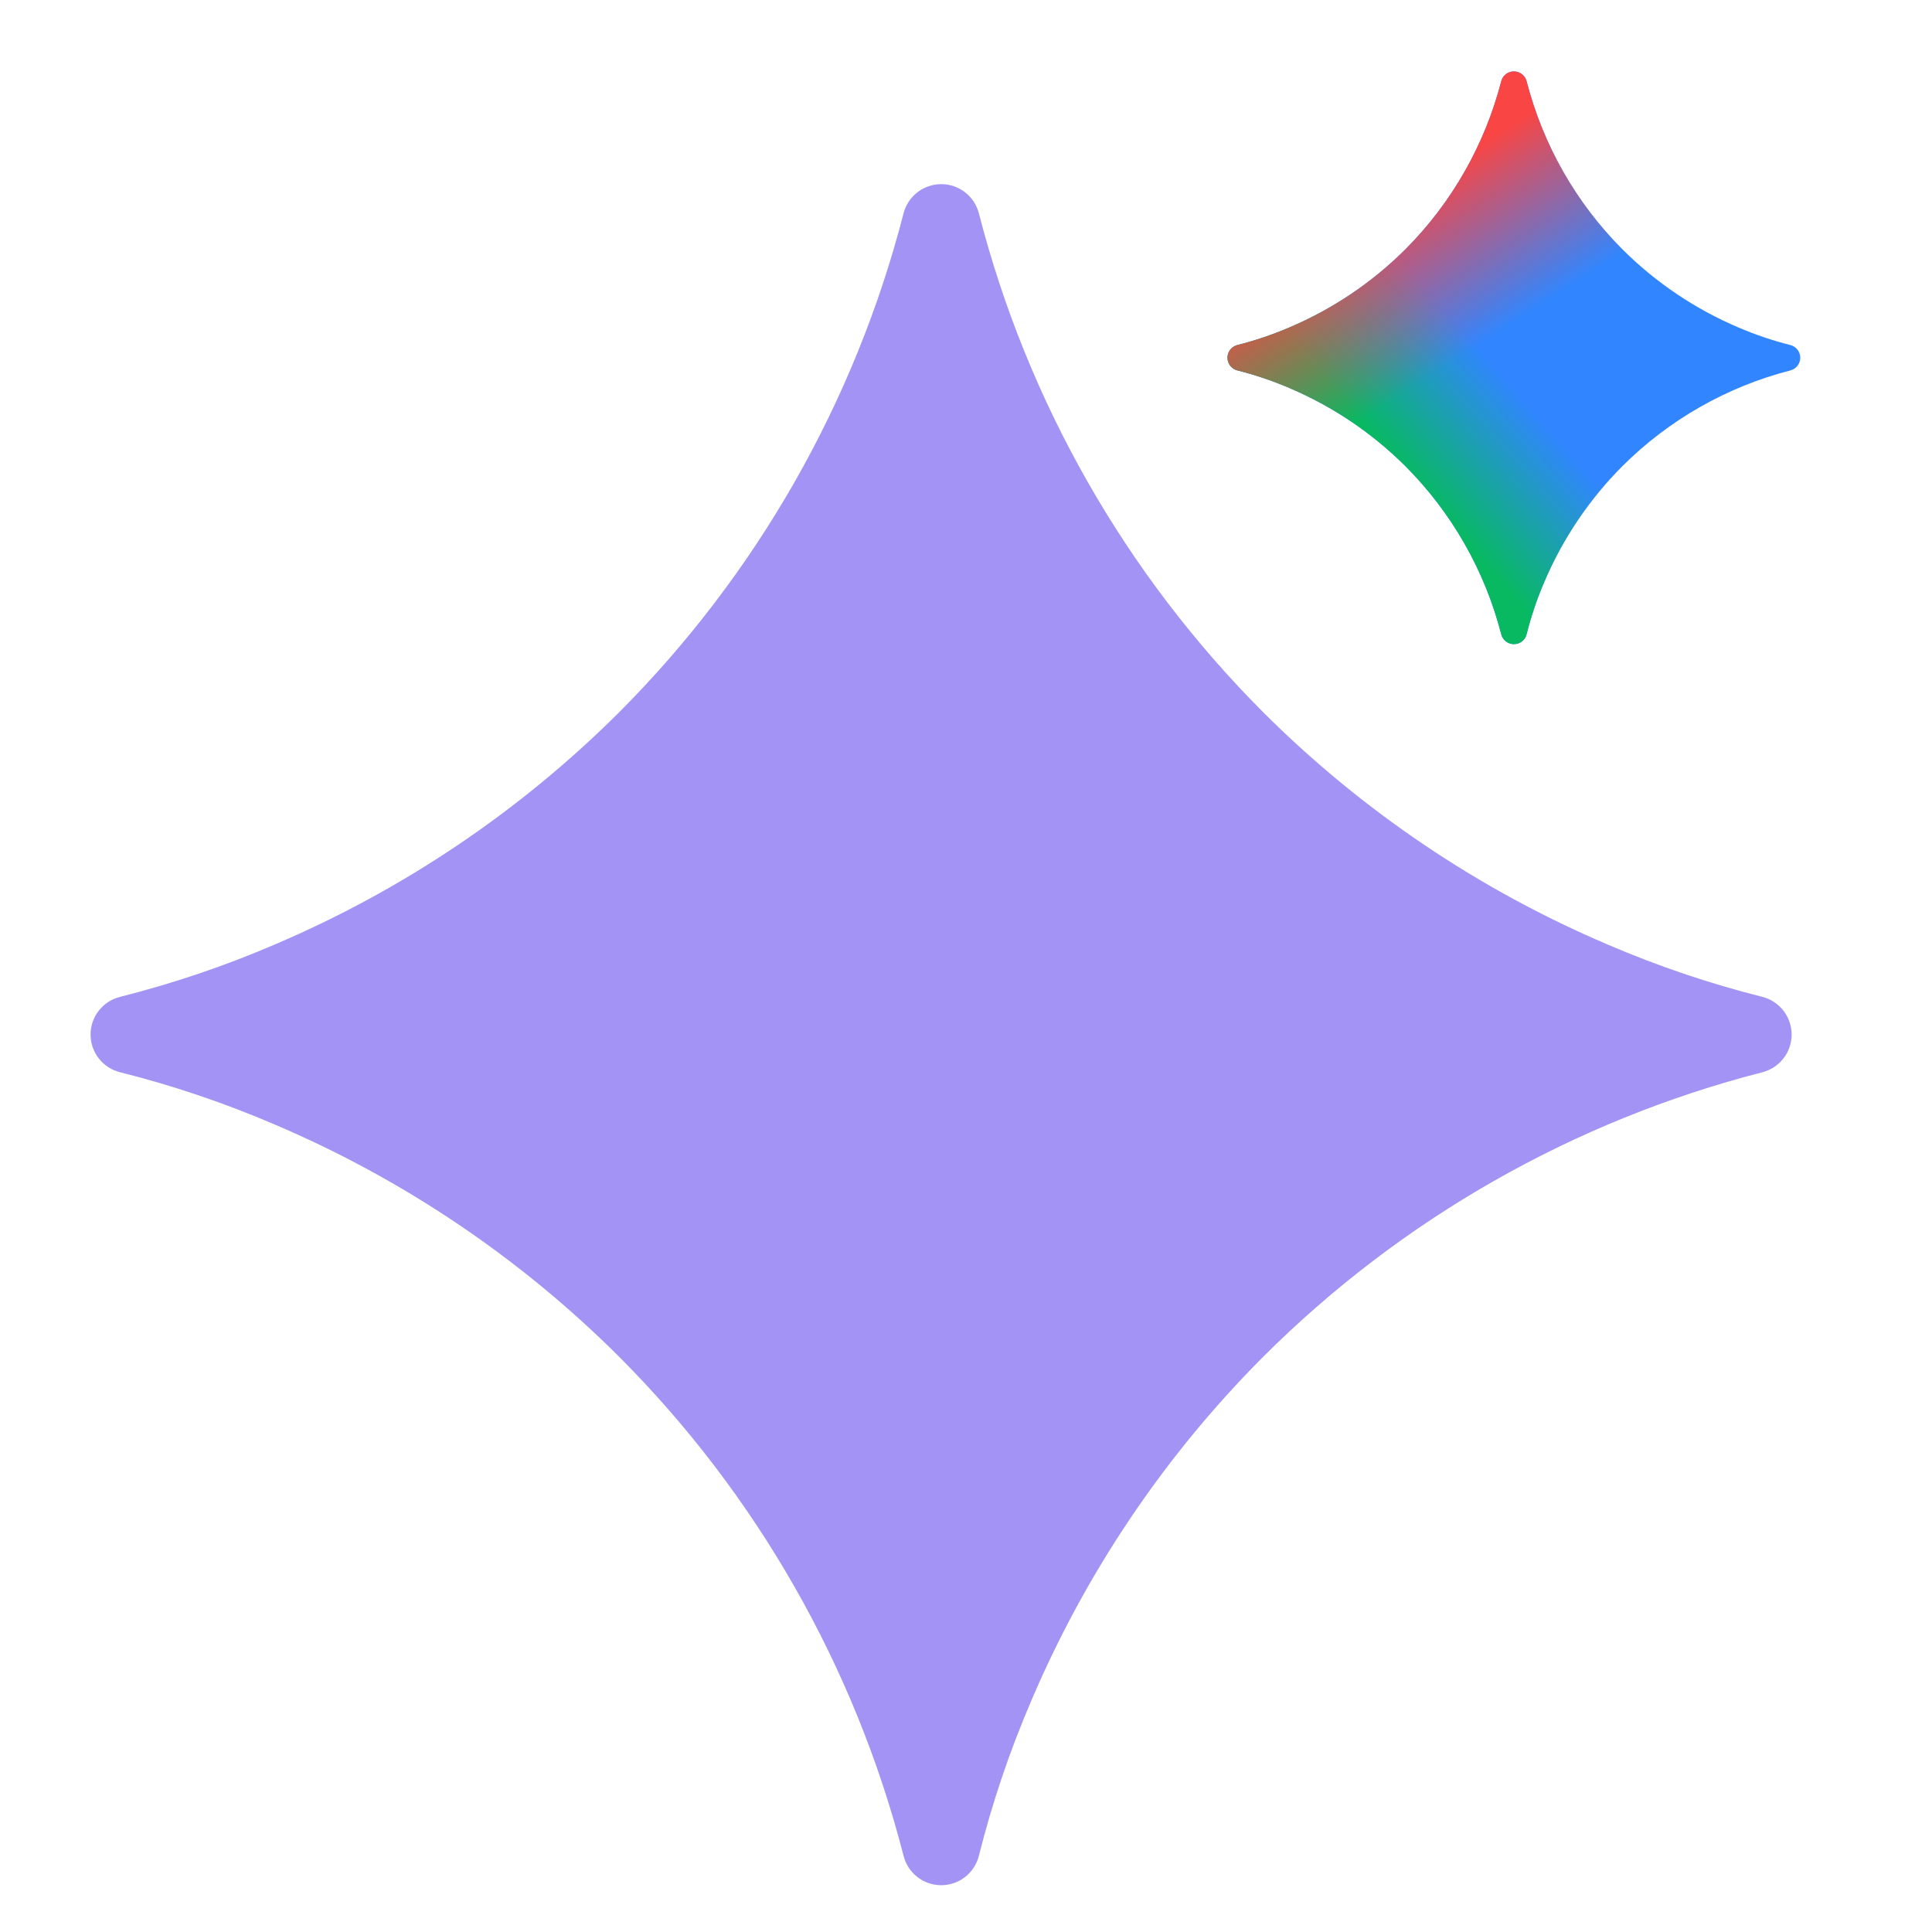
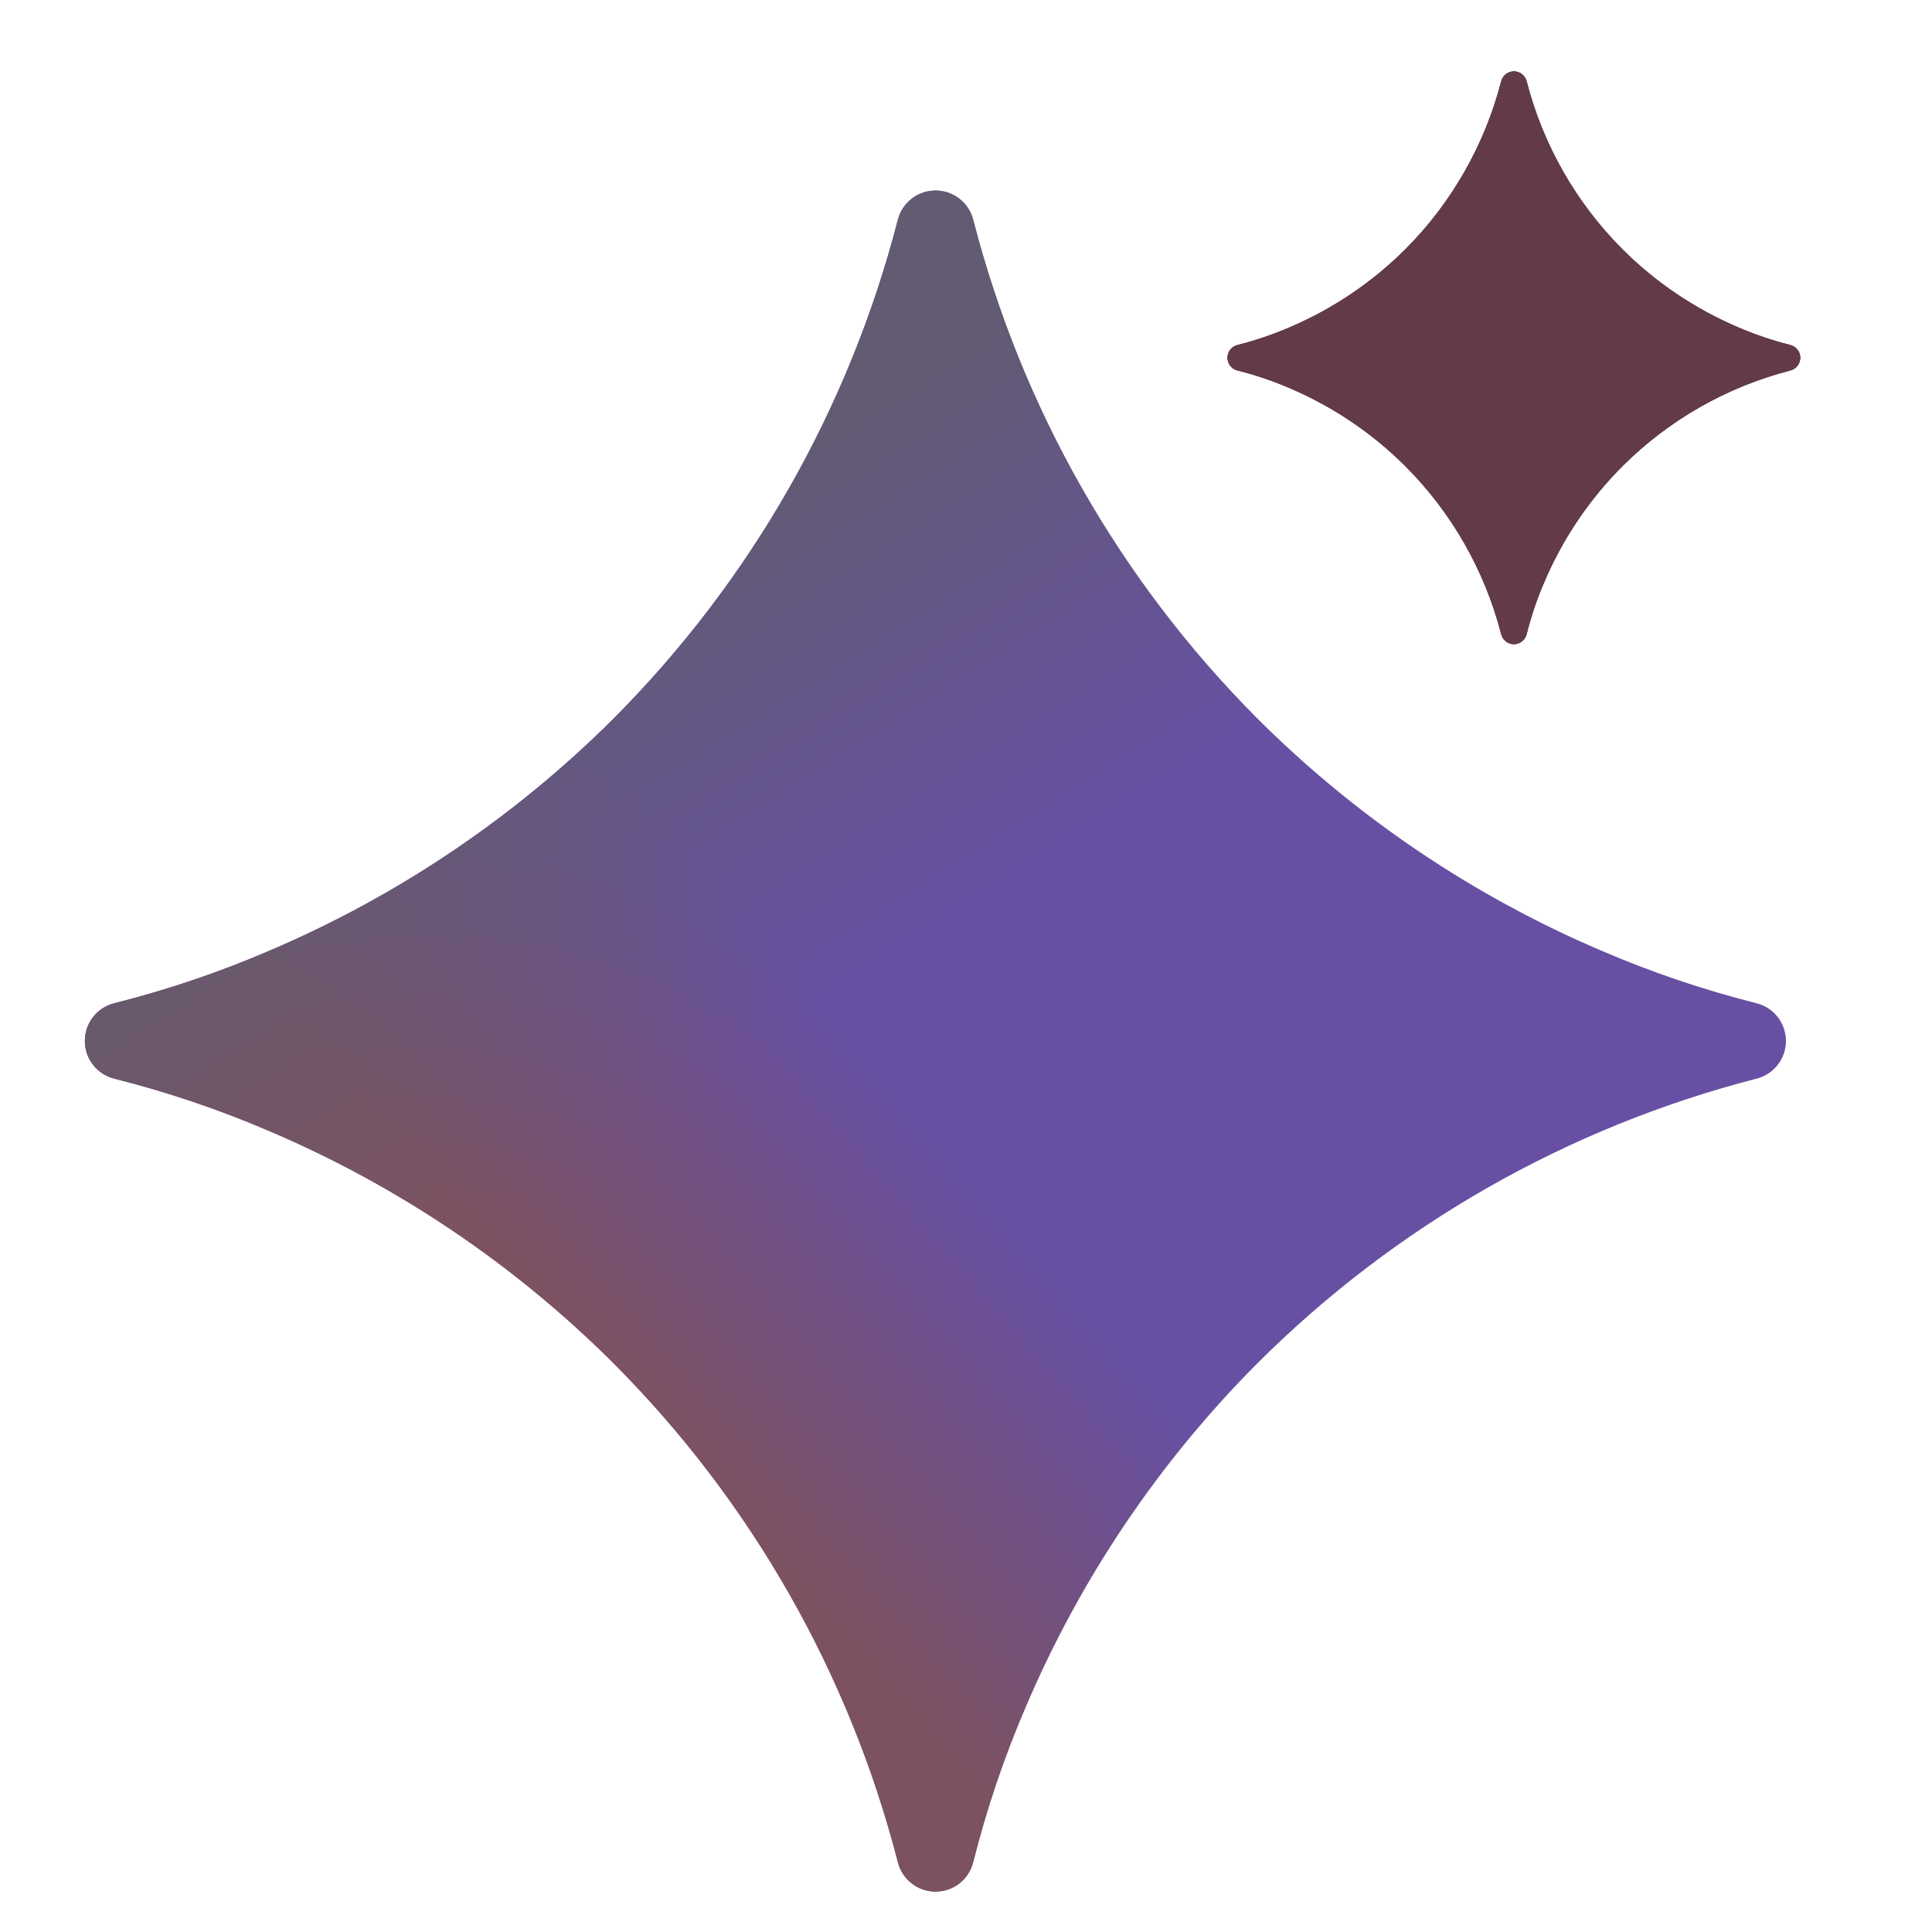
<svg xmlns="http://www.w3.org/2000/svg" width="128" height="128" viewBox="0 0 128 128" fill="none">
-   <path fill-rule="evenodd" clip-rule="evenodd" d="M106.496 62.571C97.986 58.948 90.247 53.729 83.698 47.197C74.579 38.059 68.072 26.645 64.856 14.142C64.714 13.587 64.392 13.094 63.94 12.743C63.488 12.391 62.931 12.2 62.358 12.2C61.785 12.2 61.228 12.391 60.776 12.743C60.324 13.094 60.002 13.587 59.861 14.142C56.637 26.643 50.13 38.056 41.013 47.197C34.463 53.728 26.725 58.947 18.215 62.571C14.885 64.005 11.462 65.158 7.958 66.044C7.399 66.182 6.903 66.502 6.548 66.955C6.193 67.408 6 67.967 6 68.542C6 69.117 6.193 69.676 6.548 70.129C6.903 70.582 7.399 70.902 7.958 71.04C11.462 71.921 14.874 73.073 18.215 74.508C26.725 78.131 34.464 83.35 41.013 89.882C50.135 99.021 56.643 110.437 59.861 122.942C59.998 123.501 60.318 123.997 60.771 124.352C61.224 124.707 61.783 124.9 62.358 124.9C62.933 124.9 63.492 124.707 63.945 124.352C64.398 123.997 64.718 123.501 64.856 122.942C65.737 119.433 66.889 116.021 68.324 112.68C71.947 104.169 77.165 96.431 83.698 89.882C92.838 80.762 104.253 74.256 116.758 71.04C117.313 70.898 117.806 70.576 118.157 70.124C118.509 69.672 118.7 69.115 118.7 68.542C118.7 67.969 118.509 67.412 118.157 66.96C117.806 66.508 117.313 66.186 116.758 66.044C113.25 65.162 109.819 64.001 106.496 62.571Z" fill="#A393F4" />
-   <path d="M115.163 21.69C112.297 20.471 109.691 18.713 107.486 16.514C104.416 13.437 102.225 9.594 101.142 5.384C101.094 5.197 100.986 5.031 100.833 4.913C100.681 4.794 100.494 4.73 100.301 4.73C100.108 4.73 99.921 4.794 99.768 4.913C99.616 5.031 99.507 5.197 99.46 5.384C98.374 9.593 96.183 13.436 93.114 16.514C90.909 18.713 88.303 20.47 85.437 21.69C84.316 22.173 83.164 22.561 81.984 22.86C81.796 22.906 81.629 23.014 81.509 23.167C81.39 23.319 81.325 23.507 81.325 23.701C81.325 23.895 81.39 24.083 81.509 24.235C81.629 24.388 81.796 24.496 81.984 24.542C83.164 24.838 84.313 25.227 85.437 25.71C88.303 26.93 90.909 28.687 93.114 30.886C96.185 33.964 98.376 37.807 99.46 42.018C99.506 42.206 99.614 42.373 99.767 42.493C99.919 42.612 100.107 42.677 100.301 42.677C100.495 42.677 100.683 42.612 100.835 42.493C100.988 42.373 101.096 42.206 101.142 42.018C101.438 40.836 101.827 39.687 102.31 38.563C103.529 35.697 105.287 33.091 107.486 30.886C110.564 27.816 114.407 25.625 118.618 24.542C118.805 24.494 118.971 24.386 119.089 24.233C119.207 24.081 119.272 23.894 119.272 23.701C119.272 23.508 119.207 23.32 119.089 23.168C118.971 23.016 118.805 22.907 118.618 22.86C117.437 22.563 116.281 22.172 115.163 21.69Z" fill="#3186FF" />
-   <path d="M115.163 21.69C112.297 20.471 109.691 18.713 107.486 16.514C104.416 13.437 102.225 9.594 101.142 5.384C101.094 5.197 100.986 5.031 100.833 4.913C100.681 4.794 100.494 4.73 100.301 4.73C100.108 4.73 99.921 4.794 99.768 4.913C99.616 5.031 99.507 5.197 99.46 5.384C98.374 9.593 96.183 13.436 93.114 16.514C90.909 18.713 88.303 20.47 85.437 21.69C84.316 22.173 83.164 22.561 81.984 22.86C81.796 22.906 81.629 23.014 81.509 23.167C81.39 23.319 81.325 23.507 81.325 23.701C81.325 23.895 81.39 24.083 81.509 24.235C81.629 24.388 81.796 24.496 81.984 24.542C83.164 24.838 84.313 25.227 85.437 25.71C88.303 26.93 90.909 28.687 93.114 30.886C96.185 33.964 98.376 37.807 99.46 42.018C99.506 42.206 99.614 42.373 99.767 42.493C99.919 42.612 100.107 42.677 100.301 42.677C100.495 42.677 100.683 42.612 100.835 42.493C100.988 42.373 101.096 42.206 101.142 42.018C101.438 40.836 101.827 39.687 102.31 38.563C103.529 35.697 105.287 33.091 107.486 30.886C110.564 27.816 114.407 25.625 118.618 24.542C118.805 24.494 118.971 24.386 119.089 24.233C119.207 24.081 119.272 23.894 119.272 23.701C119.272 23.508 119.207 23.32 119.089 23.168C118.971 23.016 118.805 22.907 118.618 22.86C117.437 22.563 116.281 22.172 115.163 21.69Z" fill="url(#paint0_linear_1_10)" />
-   <path d="M115.163 21.69C112.297 20.471 109.691 18.713 107.486 16.514C104.416 13.437 102.225 9.594 101.142 5.384C101.094 5.197 100.986 5.031 100.833 4.913C100.681 4.794 100.494 4.73 100.301 4.73C100.108 4.73 99.921 4.794 99.768 4.913C99.616 5.031 99.507 5.197 99.46 5.384C98.374 9.593 96.183 13.436 93.114 16.514C90.909 18.713 88.303 20.47 85.437 21.69C84.316 22.173 83.164 22.561 81.984 22.86C81.796 22.906 81.629 23.014 81.509 23.167C81.39 23.319 81.325 23.507 81.325 23.701C81.325 23.895 81.39 24.083 81.509 24.235C81.629 24.388 81.796 24.496 81.984 24.542C83.164 24.838 84.313 25.227 85.437 25.71C88.303 26.93 90.909 28.687 93.114 30.886C96.185 33.964 98.376 37.807 99.46 42.018C99.506 42.206 99.614 42.373 99.767 42.493C99.919 42.612 100.107 42.677 100.301 42.677C100.495 42.677 100.683 42.612 100.835 42.493C100.988 42.373 101.096 42.206 101.142 42.018C101.438 40.836 101.827 39.687 102.31 38.563C103.529 35.697 105.287 33.091 107.486 30.886C110.564 27.816 114.407 25.625 118.618 24.542C118.805 24.494 118.971 24.386 119.089 24.233C119.207 24.081 119.272 23.894 119.272 23.701C119.272 23.508 119.207 23.32 119.089 23.168C118.971 23.016 118.805 22.907 118.618 22.86C117.437 22.563 116.281 22.172 115.163 21.69Z" fill="url(#paint1_linear_1_10)" />
+   <path d="M106.12 62.995C97.609 59.371 89.871 54.153 83.322 47.62C74.202 38.482 67.696 27.069 64.479 14.566C64.338 14.01 64.016 13.518 63.563 13.166C63.111 12.815 62.554 12.623 61.981 12.623C61.409 12.623 60.852 12.815 60.4 13.166C59.947 13.518 59.625 14.01 59.484 14.566C56.26 27.067 49.753 38.479 40.636 47.62C34.087 54.152 26.348 59.371 17.838 62.995C14.508 64.429 11.086 65.582 7.582 66.468C7.023 66.605 6.526 66.926 6.171 67.379C5.816 67.832 5.624 68.39 5.624 68.966C5.624 69.541 5.816 70.1 6.171 70.552C6.526 71.005 7.023 71.326 7.582 71.463C11.086 72.344 14.498 73.497 17.838 74.931C26.349 78.555 34.087 83.773 40.636 90.306C49.758 99.445 56.266 110.86 59.484 123.365C59.621 123.924 59.942 124.421 60.395 124.776C60.847 125.131 61.406 125.324 61.981 125.324C62.557 125.324 63.116 125.131 63.568 124.776C64.021 124.421 64.342 123.924 64.479 123.365C65.36 119.856 66.513 116.444 67.947 113.104C71.57 104.593 76.789 96.854 83.322 90.306C92.462 81.186 103.877 74.68 116.381 71.463C116.937 71.322 117.429 71 117.781 70.547C118.133 70.095 118.324 69.538 118.324 68.966C118.324 68.393 118.133 67.836 117.781 67.384C117.429 66.931 116.937 66.609 116.381 66.468C112.874 65.585 109.442 64.424 106.12 62.995Z" fill="#6750A4" />
+   <path d="M106.12 62.995C97.609 59.371 89.871 54.153 83.322 47.62C74.202 38.482 67.696 27.069 64.479 14.566C64.338 14.01 64.016 13.518 63.563 13.166C63.111 12.815 62.554 12.623 61.981 12.623C61.409 12.623 60.852 12.815 60.4 13.166C59.947 13.518 59.625 14.01 59.484 14.566C56.26 27.067 49.753 38.479 40.636 47.62C34.087 54.152 26.348 59.371 17.838 62.995C14.508 64.429 11.086 65.582 7.582 66.468C7.023 66.605 6.526 66.926 6.171 67.379C5.816 67.832 5.624 68.39 5.624 68.966C5.624 69.541 5.816 70.1 6.171 70.552C6.526 71.005 7.023 71.326 7.582 71.463C11.086 72.344 14.498 73.497 17.838 74.931C26.349 78.555 34.087 83.773 40.636 90.306C49.758 99.445 56.266 110.86 59.484 123.365C59.621 123.924 59.942 124.421 60.395 124.776C60.847 125.131 61.406 125.324 61.981 125.324C62.557 125.324 63.116 125.131 63.568 124.776C64.021 124.421 64.342 123.924 64.479 123.365C65.36 119.856 66.513 116.444 67.947 113.104C71.57 104.593 76.789 96.854 83.322 90.306C92.462 81.186 103.877 74.68 116.381 71.463C116.937 71.322 117.429 71 117.781 70.547C118.133 70.095 118.324 69.538 118.324 68.966C118.324 68.393 118.133 67.836 117.781 67.384C117.429 66.931 116.937 66.609 116.381 66.468C112.874 65.585 109.442 64.424 106.12 62.995Z" fill="url(#paint0_linear_1_10)" />
+   <path d="M106.12 62.995C97.609 59.371 89.871 54.153 83.322 47.62C74.202 38.482 67.696 27.069 64.479 14.566C64.338 14.01 64.016 13.518 63.563 13.166C63.111 12.815 62.554 12.623 61.981 12.623C61.409 12.623 60.852 12.815 60.4 13.166C59.947 13.518 59.625 14.01 59.484 14.566C56.26 27.067 49.753 38.479 40.636 47.62C34.087 54.152 26.348 59.371 17.838 62.995C14.508 64.429 11.086 65.582 7.582 66.468C7.023 66.605 6.526 66.926 6.171 67.379C5.816 67.832 5.624 68.39 5.624 68.966C5.624 69.541 5.816 70.1 6.171 70.552C6.526 71.005 7.023 71.326 7.582 71.463C11.086 72.344 14.498 73.497 17.838 74.931C26.349 78.555 34.087 83.773 40.636 90.306C49.758 99.445 56.266 110.86 59.484 123.365C59.621 123.924 59.942 124.421 60.395 124.776C60.847 125.131 61.406 125.324 61.981 125.324C62.557 125.324 63.116 125.131 63.568 124.776C64.021 124.421 64.342 123.924 64.479 123.365C65.36 119.856 66.513 116.444 67.947 113.104C71.57 104.593 76.789 96.854 83.322 90.306C92.462 81.186 103.877 74.68 116.381 71.463C116.937 71.322 117.429 71 117.781 70.547C118.133 70.095 118.324 69.538 118.324 68.966C118.324 68.393 118.133 67.836 117.781 67.384C117.429 66.931 116.937 66.609 116.381 66.468C112.874 65.585 109.442 64.424 106.12 62.995Z" fill="url(#paint1_linear_1_10)" />
+   <path d="M115.163 21.69C112.297 20.471 109.691 18.713 107.486 16.514C104.416 13.437 102.225 9.594 101.142 5.384C101.094 5.197 100.986 5.031 100.833 4.913C100.681 4.794 100.494 4.73 100.301 4.73C100.108 4.73 99.921 4.794 99.768 4.913C99.616 5.031 99.507 5.197 99.46 5.384C98.374 9.593 96.183 13.436 93.114 16.514C90.909 18.713 88.303 20.47 85.437 21.69C84.316 22.173 83.164 22.561 81.984 22.86C81.796 22.906 81.629 23.014 81.509 23.167C81.39 23.319 81.325 23.507 81.325 23.701C81.325 23.895 81.39 24.083 81.509 24.235C81.629 24.388 81.796 24.496 81.984 24.542C83.164 24.838 84.313 25.227 85.437 25.71C88.303 26.93 90.909 28.687 93.114 30.886C96.185 33.964 98.376 37.807 99.46 42.018C99.506 42.206 99.614 42.373 99.767 42.493C99.919 42.612 100.107 42.677 100.301 42.677C100.495 42.677 100.683 42.612 100.835 42.493C100.988 42.373 101.096 42.206 101.142 42.018C101.438 40.836 101.827 39.687 102.31 38.563C103.529 35.697 105.287 33.091 107.486 30.886C110.564 27.816 114.407 25.625 118.618 24.542C118.805 24.494 118.971 24.386 119.089 24.233C119.207 24.081 119.272 23.894 119.272 23.701C119.272 23.508 119.207 23.32 119.089 23.168C118.971 23.016 118.805 22.907 118.618 22.86C117.437 22.563 116.281 22.172 115.163 21.69Z" fill="#633B48" />
+   <path d="M115.163 21.69C112.297 20.471 109.691 18.713 107.486 16.514C104.416 13.437 102.225 9.594 101.142 5.384C101.094 5.197 100.986 5.031 100.833 4.913C100.681 4.794 100.494 4.73 100.301 4.73C100.108 4.73 99.921 4.794 99.768 4.913C99.616 5.031 99.507 5.197 99.46 5.384C98.374 9.593 96.183 13.436 93.114 16.514C90.909 18.713 88.303 20.47 85.437 21.69C84.316 22.173 83.164 22.561 81.984 22.86C81.796 22.906 81.629 23.014 81.509 23.167C81.39 23.319 81.325 23.507 81.325 23.701C81.325 23.895 81.39 24.083 81.509 24.235C81.629 24.388 81.796 24.496 81.984 24.542C83.164 24.838 84.313 25.227 85.437 25.71C88.303 26.93 90.909 28.687 93.114 30.886C96.185 33.964 98.376 37.807 99.46 42.018C99.506 42.206 99.614 42.373 99.767 42.493C99.919 42.612 100.107 42.677 100.301 42.677C100.495 42.677 100.683 42.612 100.835 42.493C100.988 42.373 101.096 42.206 101.142 42.018C101.438 40.836 101.827 39.687 102.31 38.563C103.529 35.697 105.287 33.091 107.486 30.886C110.564 27.816 114.407 25.625 118.618 24.542C118.805 24.494 118.971 24.386 119.089 24.233C119.207 24.081 119.272 23.894 119.272 23.701C119.272 23.508 119.207 23.32 119.089 23.168C118.971 23.016 118.805 22.907 118.618 22.86C117.437 22.563 116.281 22.172 115.163 21.69Z" fill="#633B48" />
+   <path d="M115.163 21.69C112.297 20.471 109.691 18.713 107.486 16.514C104.416 13.437 102.225 9.594 101.142 5.384C101.094 5.197 100.986 5.031 100.833 4.913C100.681 4.794 100.494 4.73 100.301 4.73C100.108 4.73 99.921 4.794 99.768 4.913C99.616 5.031 99.507 5.197 99.46 5.384C98.374 9.593 96.183 13.436 93.114 16.514C90.909 18.713 88.303 20.47 85.437 21.69C84.316 22.173 83.164 22.561 81.984 22.86C81.796 22.906 81.629 23.014 81.509 23.167C81.39 23.319 81.325 23.507 81.325 23.701C81.325 23.895 81.39 24.083 81.509 24.235C81.629 24.388 81.796 24.496 81.984 24.542C83.164 24.838 84.313 25.227 85.437 25.71C88.303 26.93 90.909 28.687 93.114 30.886C96.185 33.964 98.376 37.807 99.46 42.018C99.506 42.206 99.614 42.373 99.767 42.493C99.919 42.612 100.107 42.677 100.301 42.677C100.495 42.677 100.683 42.612 100.835 42.493C100.988 42.373 101.096 42.206 101.142 42.018C101.438 40.836 101.827 39.687 102.31 38.563C103.529 35.697 105.287 33.091 107.486 30.886C110.564 27.816 114.407 25.625 118.618 24.542C118.805 24.494 118.971 24.386 119.089 24.233C119.207 24.081 119.272 23.894 119.272 23.701C119.272 23.508 119.207 23.32 119.089 23.168C118.971 23.016 118.805 22.907 118.618 22.86C117.437 22.563 116.281 22.172 115.163 21.69Z" fill="#633B48" />
  <defs>
-     <linearGradient id="paint0_linear_1_10" x1="91.675" y1="29.738" x2="98.575" y2="23.7" gradientUnits="userSpaceOnUse">
-       <stop stop-color="#08B962" />
-       <stop offset="1" stop-color="#08B962" stop-opacity="0" />
+     <linearGradient id="paint0_linear_1_10" x1="36.363" y1="86.894" x2="56.856" y2="68.963" gradientUnits="userSpaceOnUse">
+       <stop stop-color="#7D5260" />
+       <stop offset="1" stop-color="#7D5260" stop-opacity="0" />
    </linearGradient>
-     <linearGradient id="paint1_linear_1_10" x1="93.4" y1="12.488" x2="99.438" y2="21.975" gradientUnits="userSpaceOnUse">
-       <stop stop-color="#F94543" />
-       <stop offset="1" stop-color="#F94543" stop-opacity="0" />
+     <linearGradient id="paint1_linear_1_10" x1="41.486" y1="35.663" x2="59.417" y2="63.84" gradientUnits="userSpaceOnUse">
+       <stop stop-color="#625B71" />
+       <stop offset="1" stop-color="#625B71" stop-opacity="0" />
    </linearGradient>
  </defs>
</svg>
